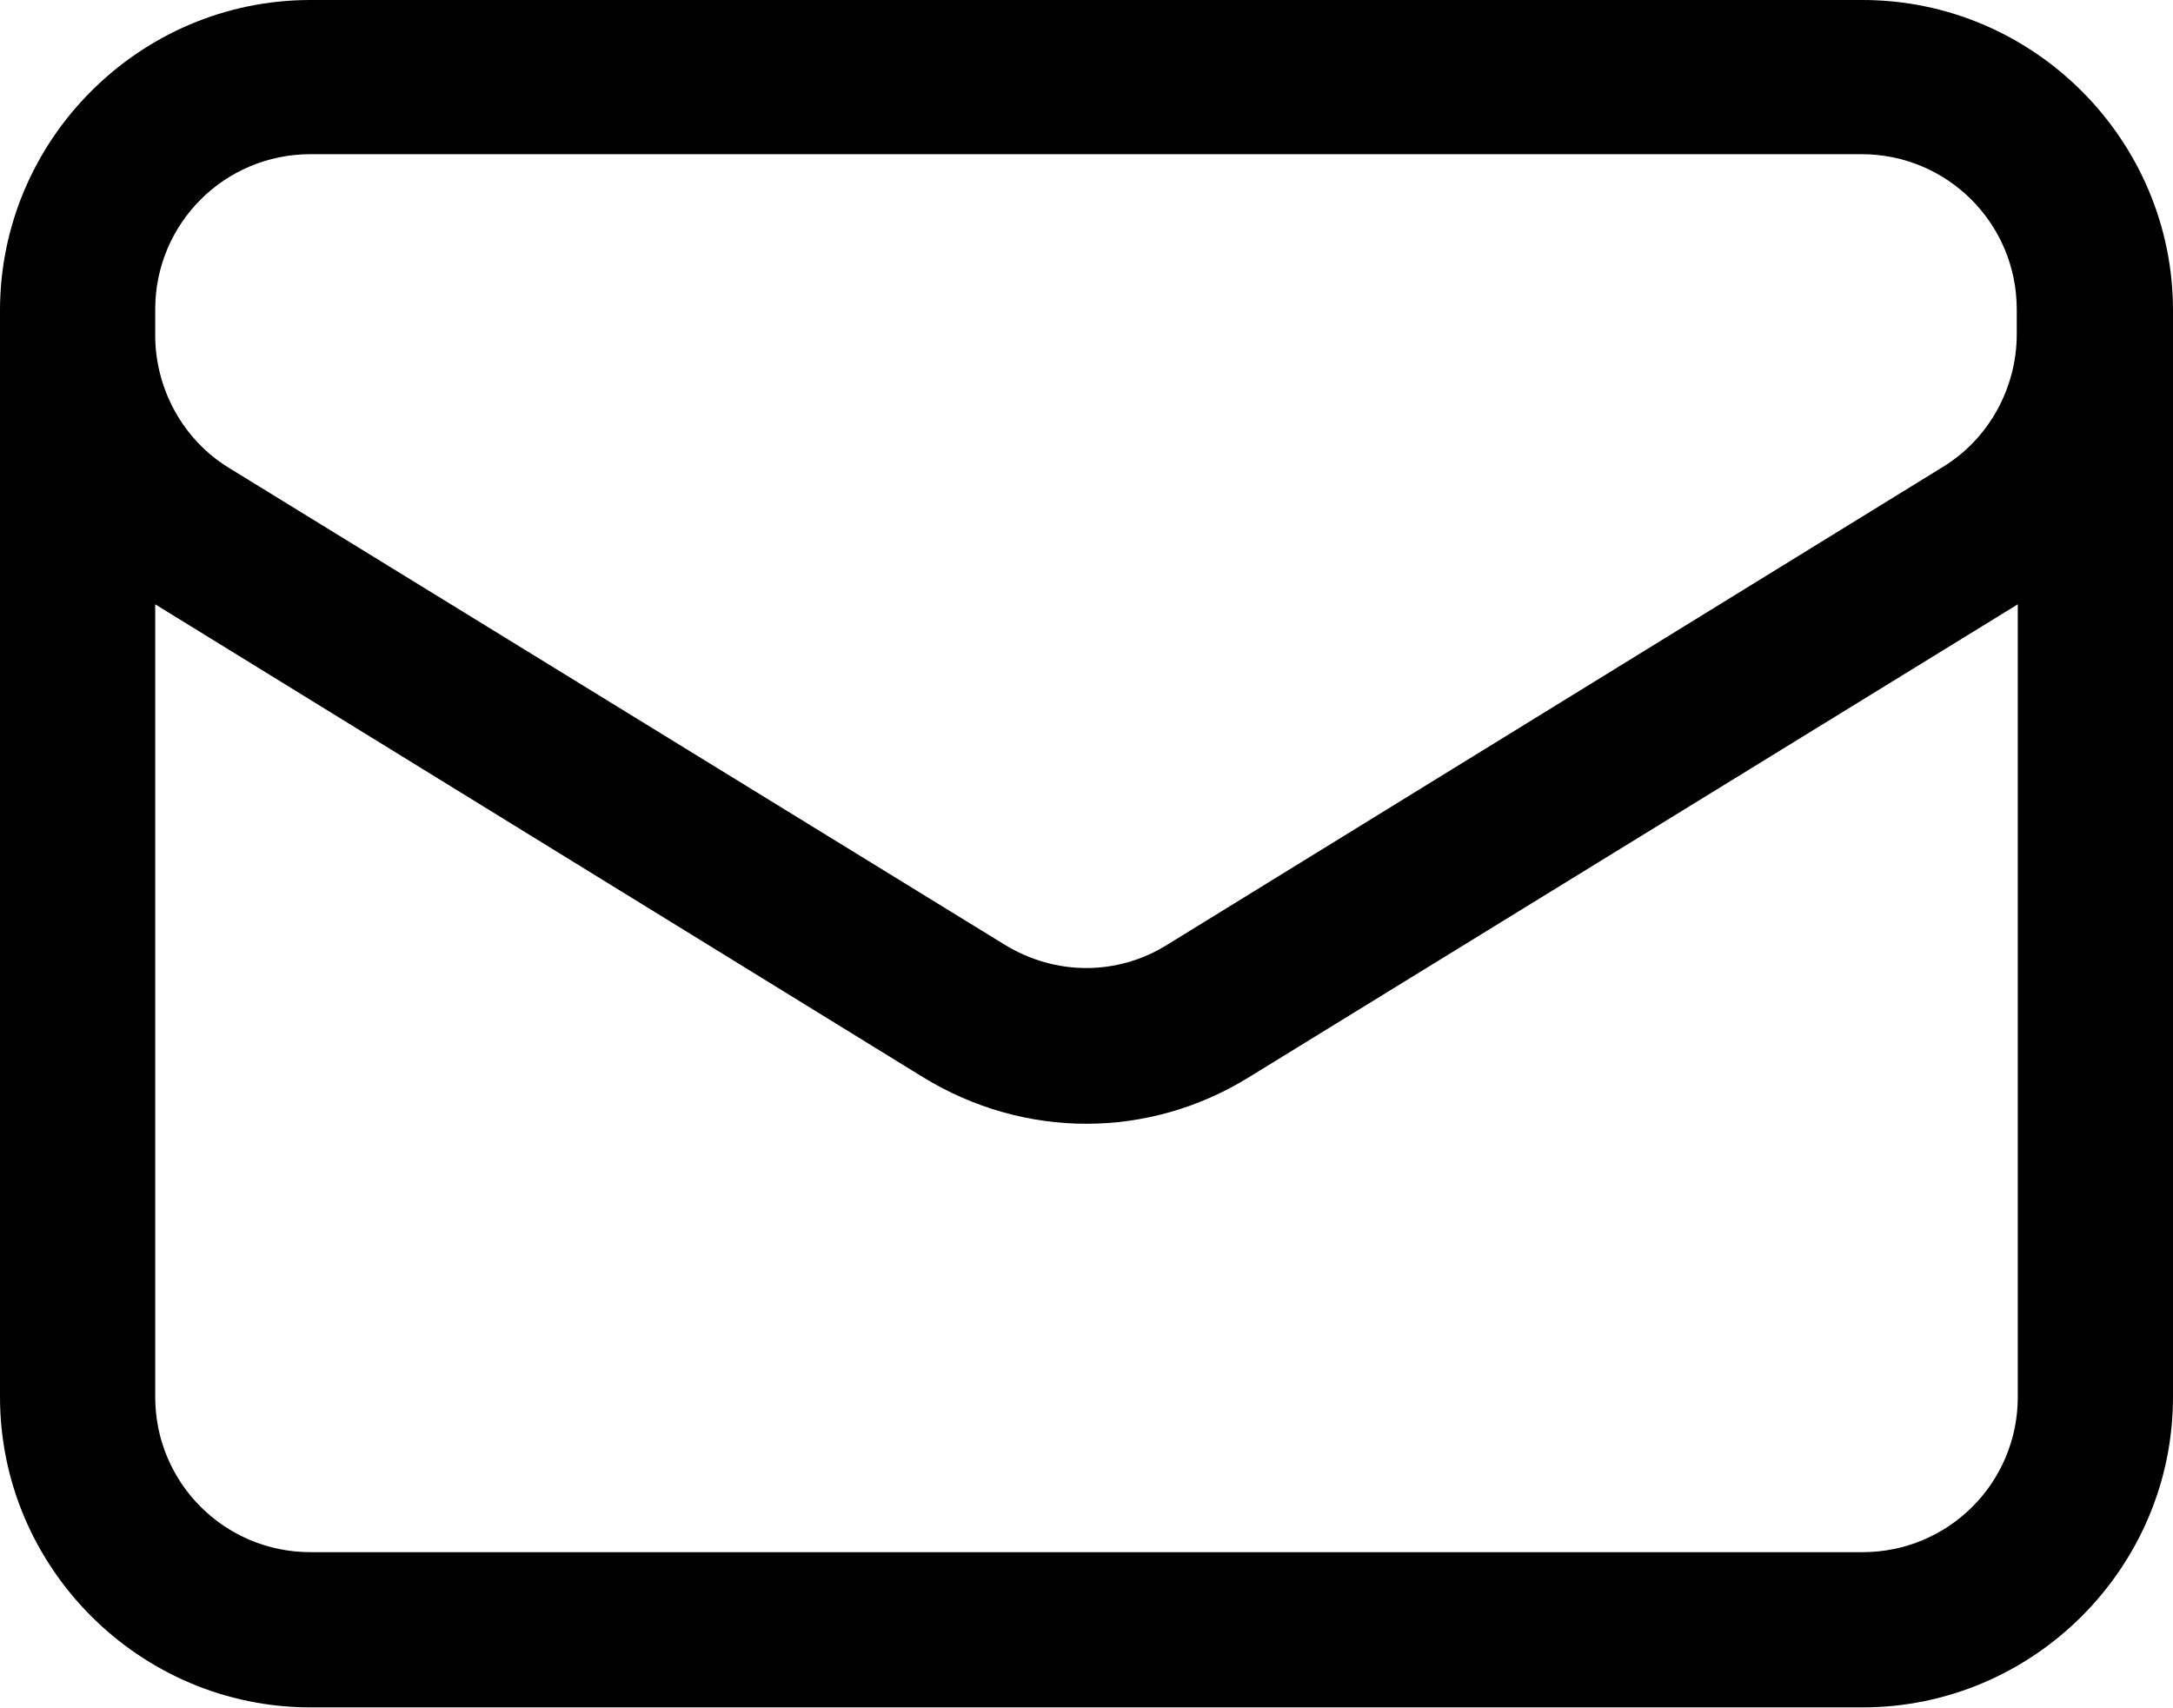
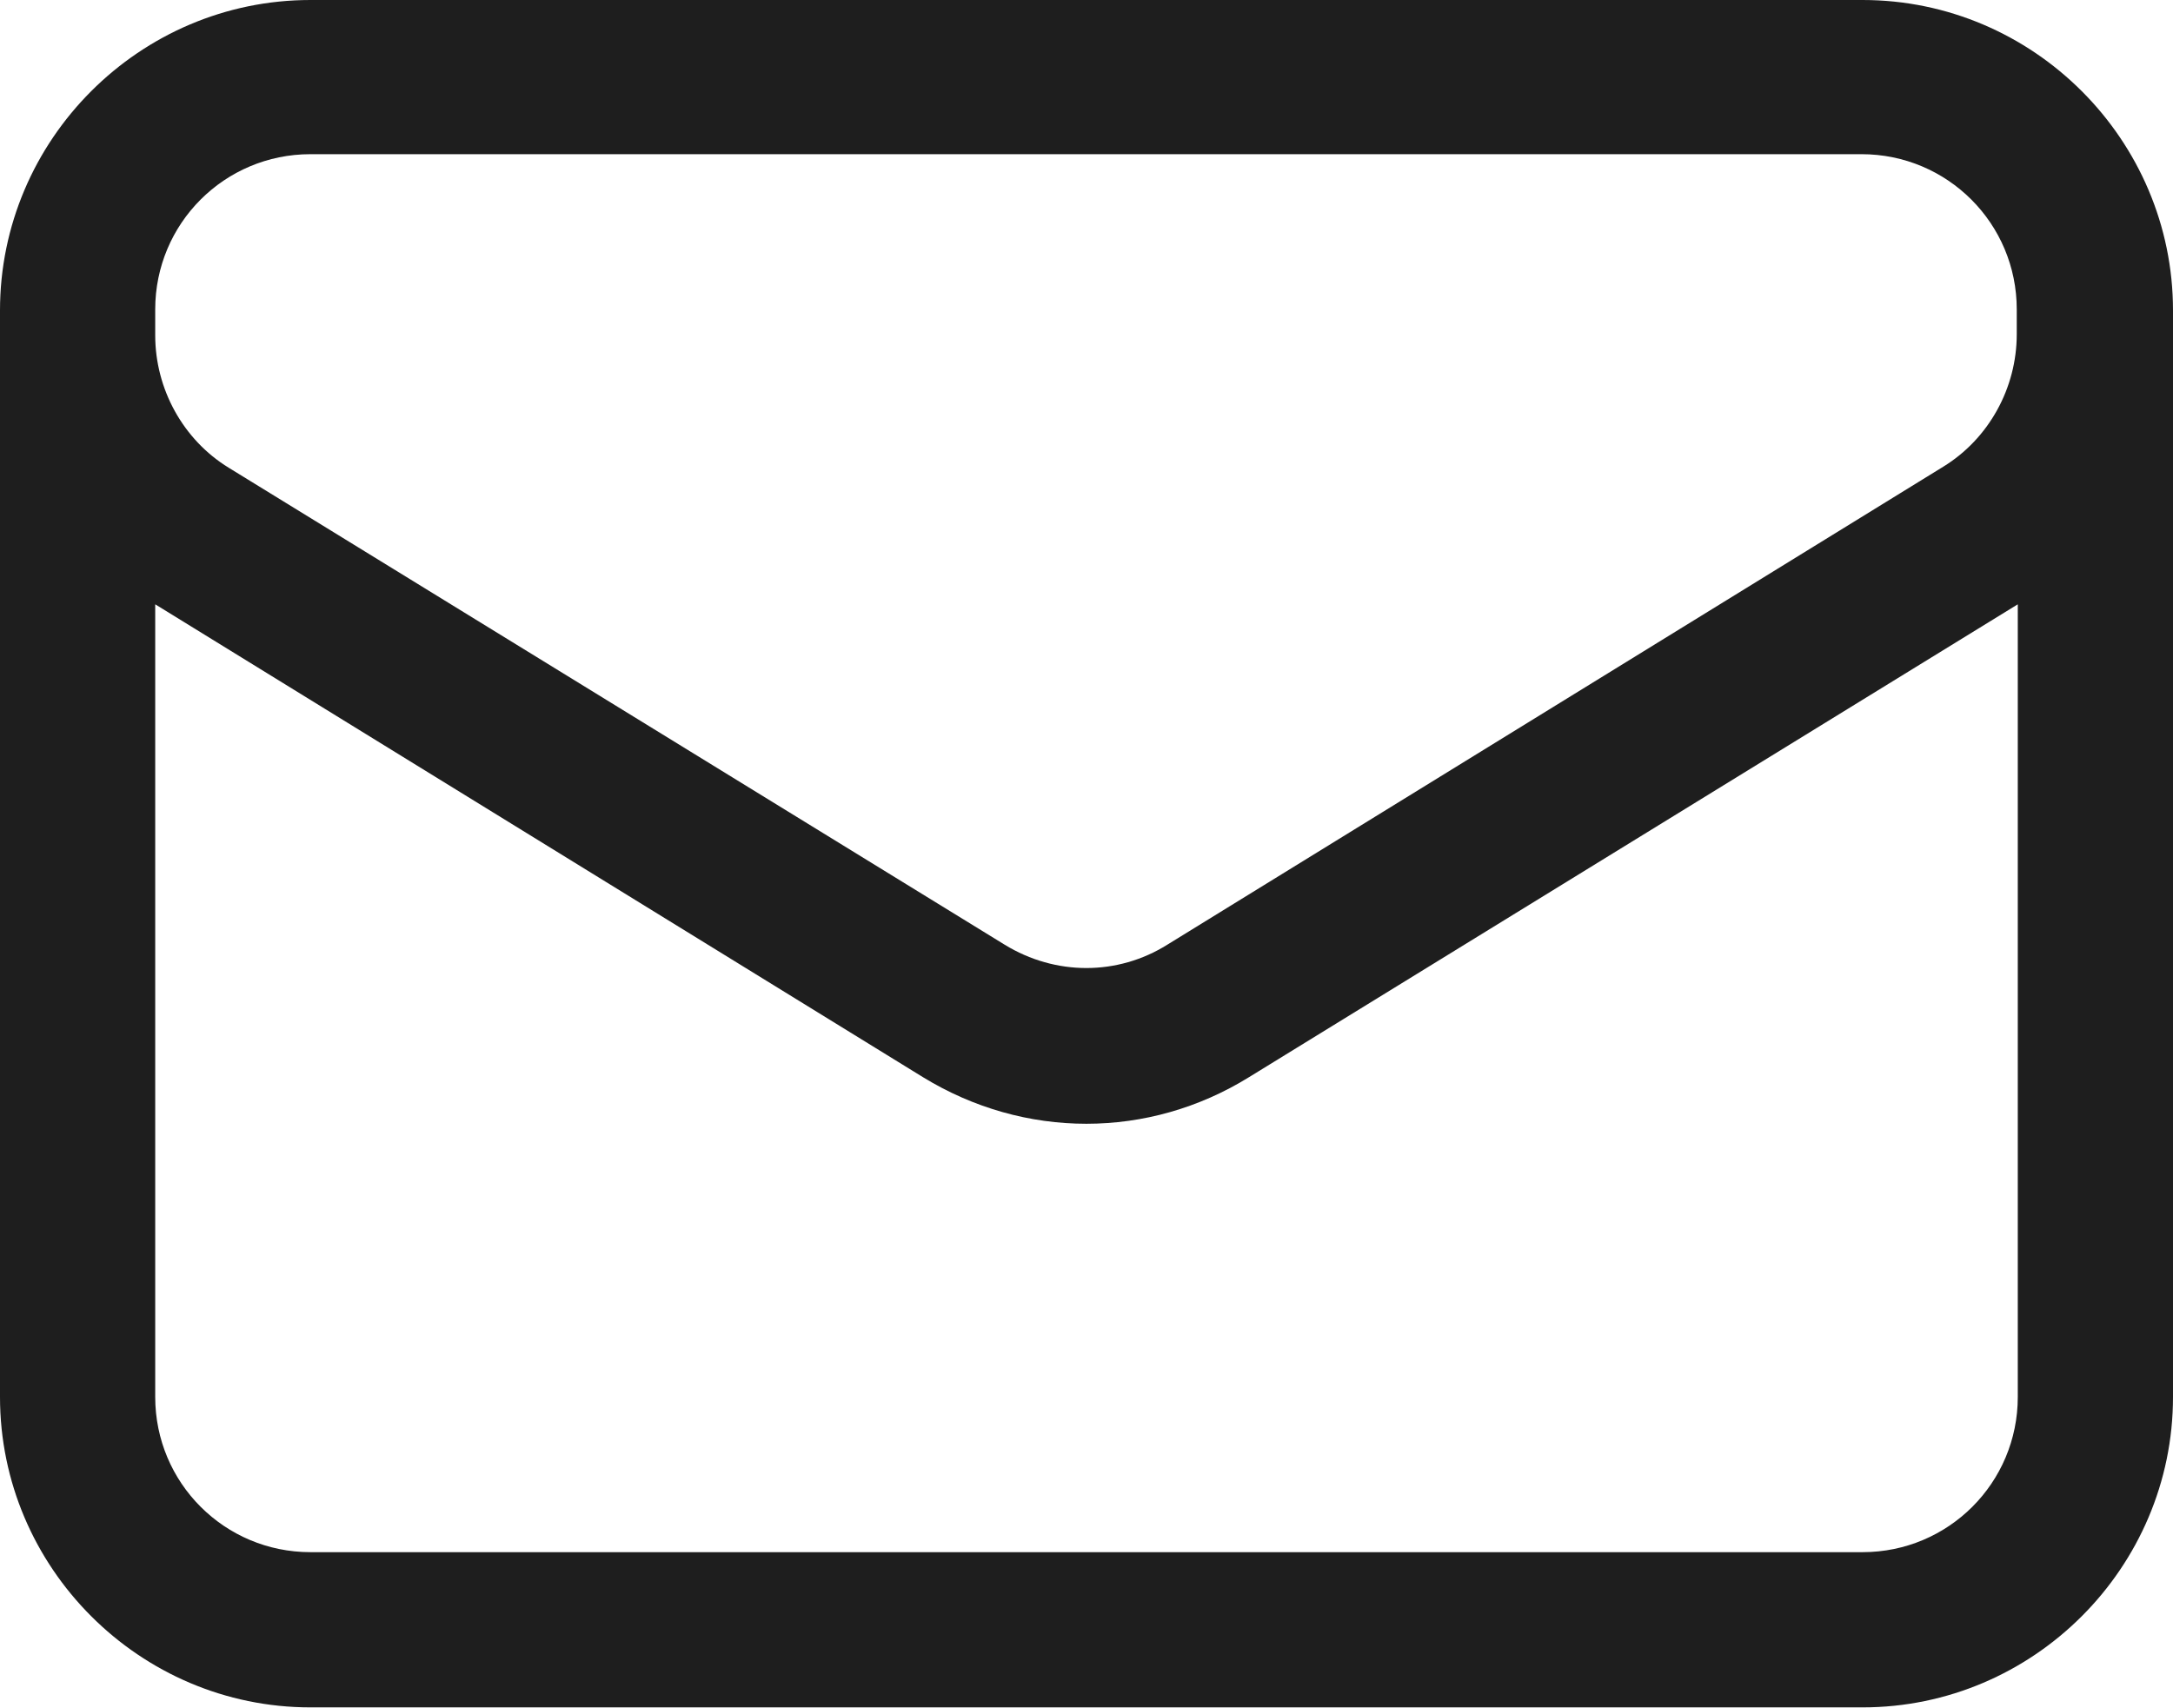
<svg xmlns="http://www.w3.org/2000/svg" id="Calque_1" data-name="Calque 1" viewBox="0 0 21 16.5">
-   <path d="m18,16.5H3c-1.65,0-3-1.35-3-3V3C0,1.35,1.35,0,3,0h15c1.65,0,3,1.35,3,3v10.5c0,1.65-1.35,3-3,3ZM1.5,5.84v7.66c0,.83.67,1.5,1.5,1.5h15c.83,0,1.5-.67,1.5-1.5v-7.66l-7.43,4.57c-.97.6-2.17.6-3.15,0L1.5,5.84Zm0-2.6c0,.52.27,1.01.71,1.28l7.5,4.61c.49.3,1.09.3,1.57,0l7.5-4.62c.44-.27.71-.76.71-1.28v-.24c0-.83-.67-1.5-1.5-1.5H3c-.83,0-1.5.67-1.5,1.5v.24Z" />
+   <path d="m18,16.5H3c-1.65,0-3-1.35-3-3V3C0,1.35,1.35,0,3,0h15c1.65,0,3,1.35,3,3v10.5c0,1.65-1.35,3-3,3ZM1.5,5.84v7.66c0,.83.67,1.5,1.5,1.5h15c.83,0,1.5-.67,1.5-1.5v-7.66l-7.43,4.57c-.97.6-2.17.6-3.15,0L1.5,5.84Zm0-2.6c0,.52.27,1.01.71,1.28l7.5,4.61c.49.3,1.09.3,1.57,0l7.5-4.62c.44-.27.71-.76.71-1.28v-.24c0-.83-.67-1.5-1.5-1.5H3c-.83,0-1.5.67-1.5,1.5v.24Z" fill="#1E1E1E" />
</svg>
